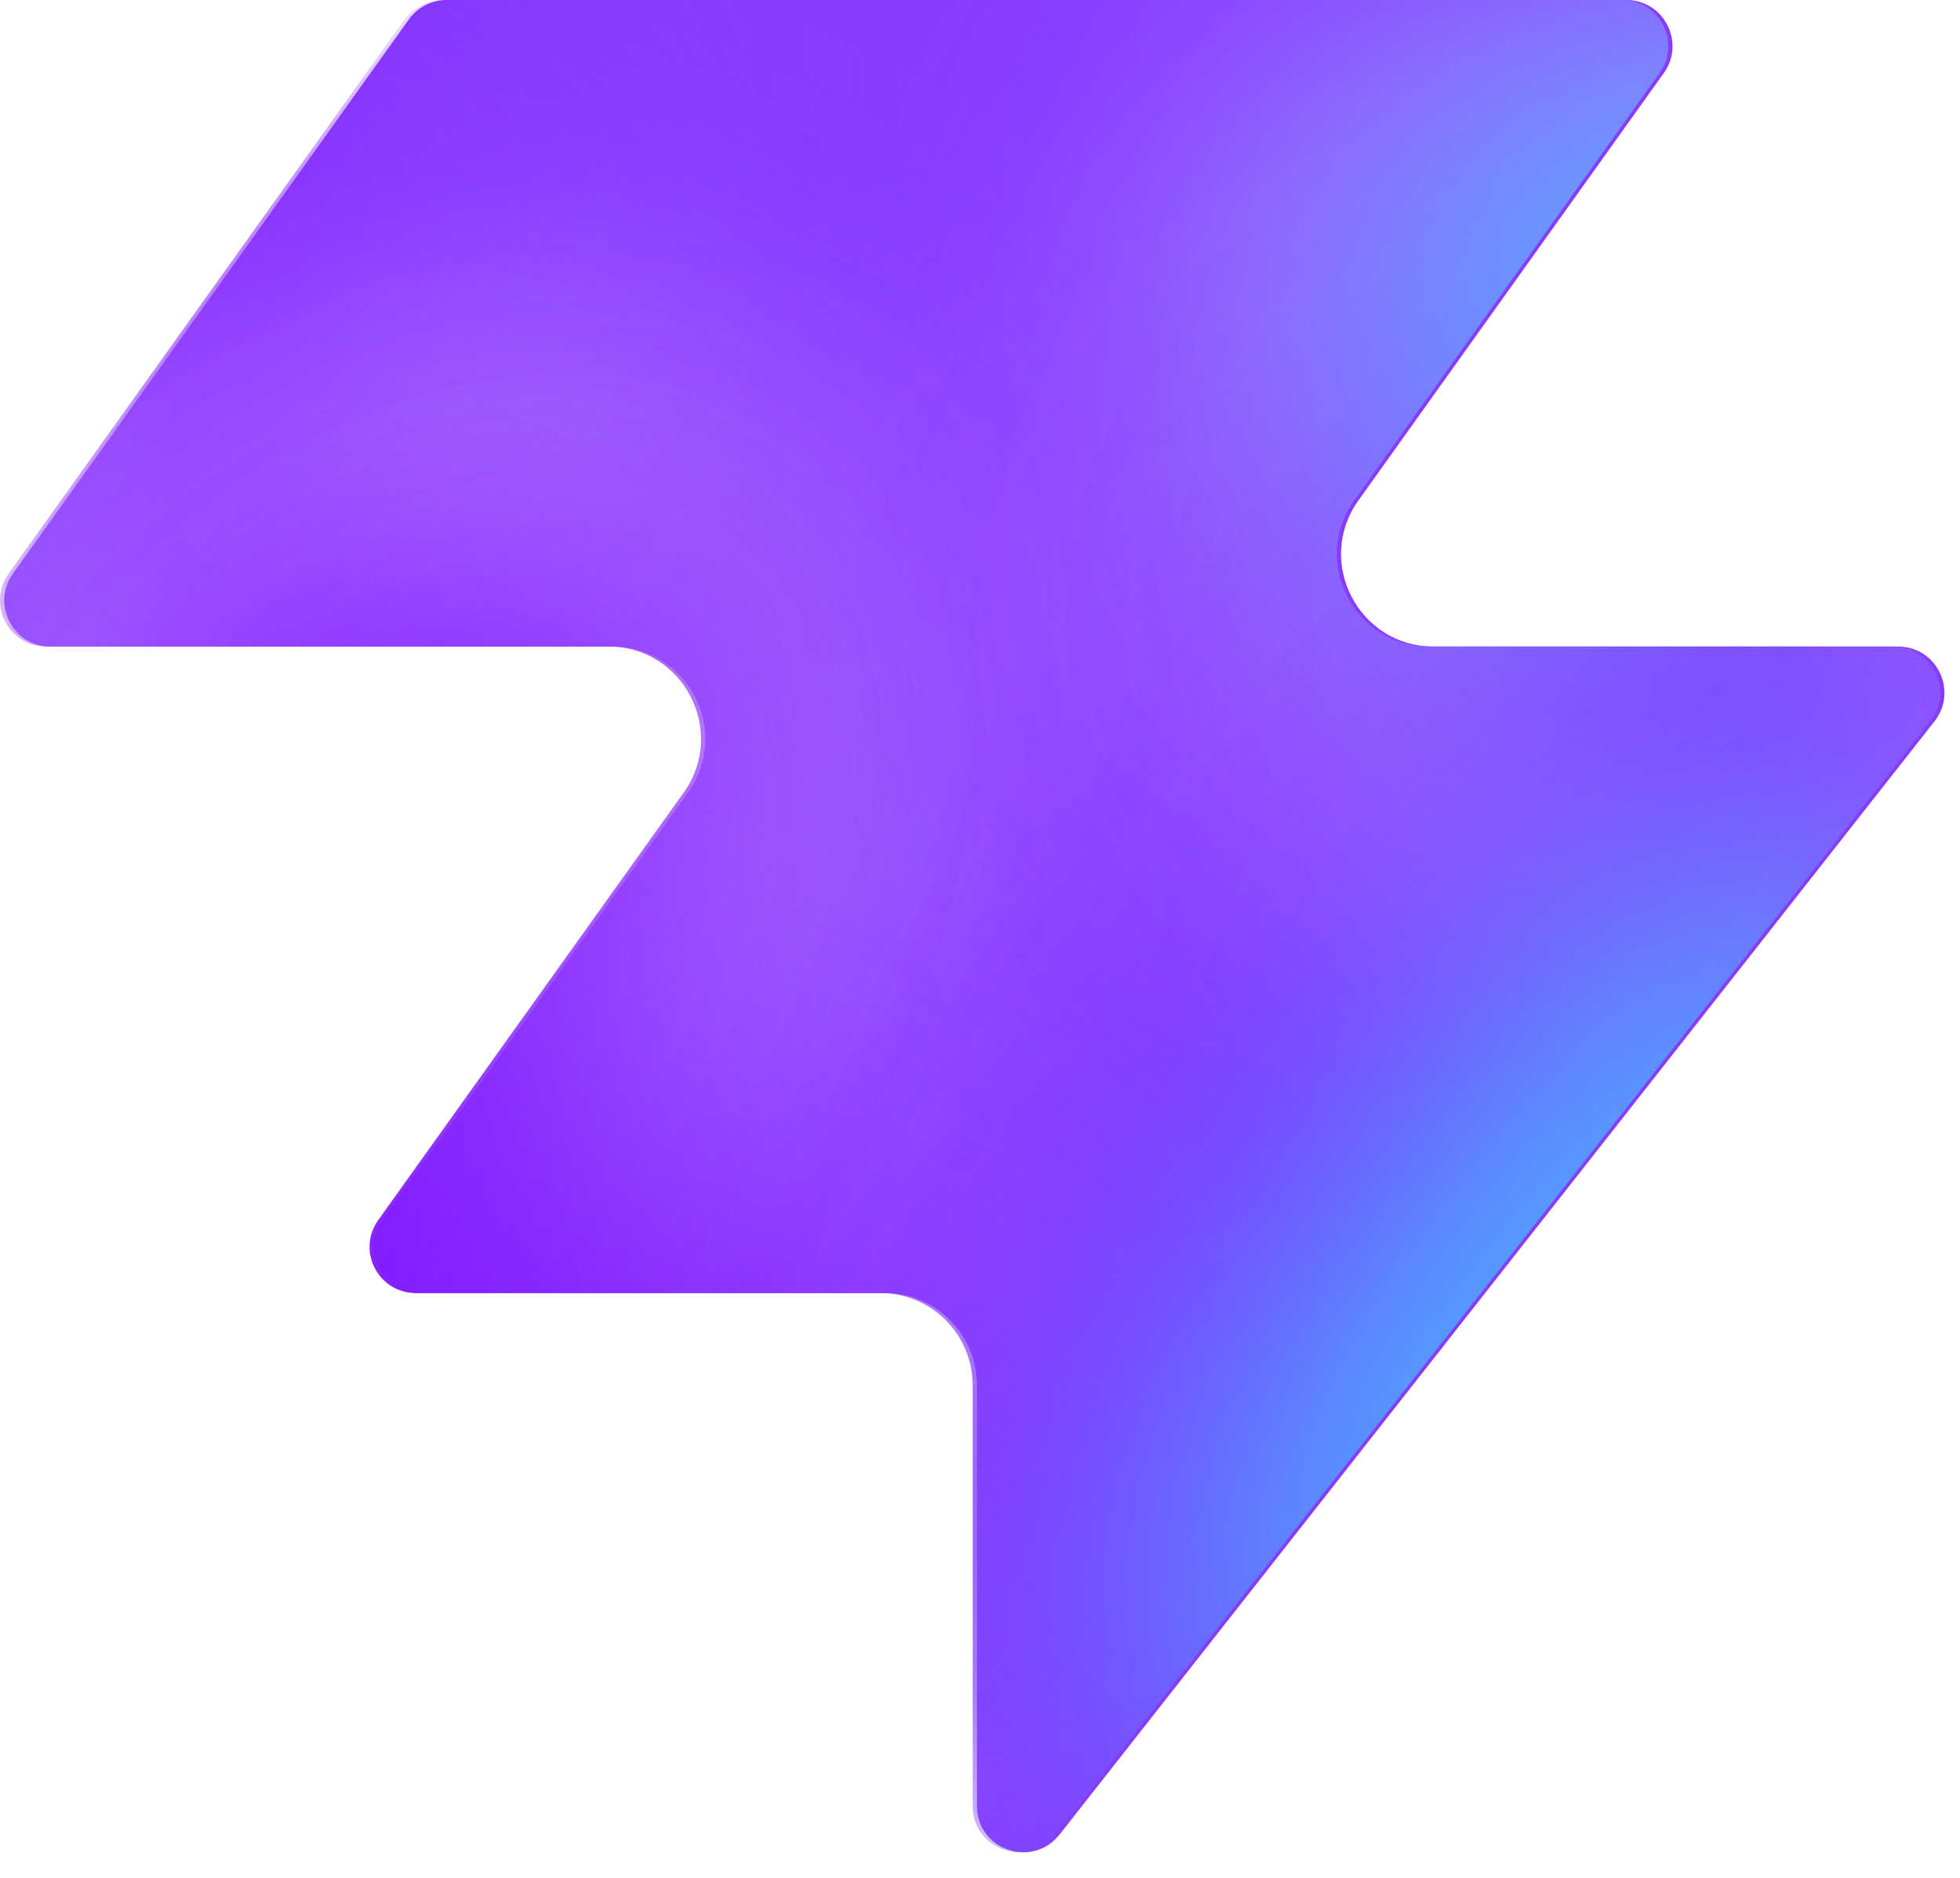
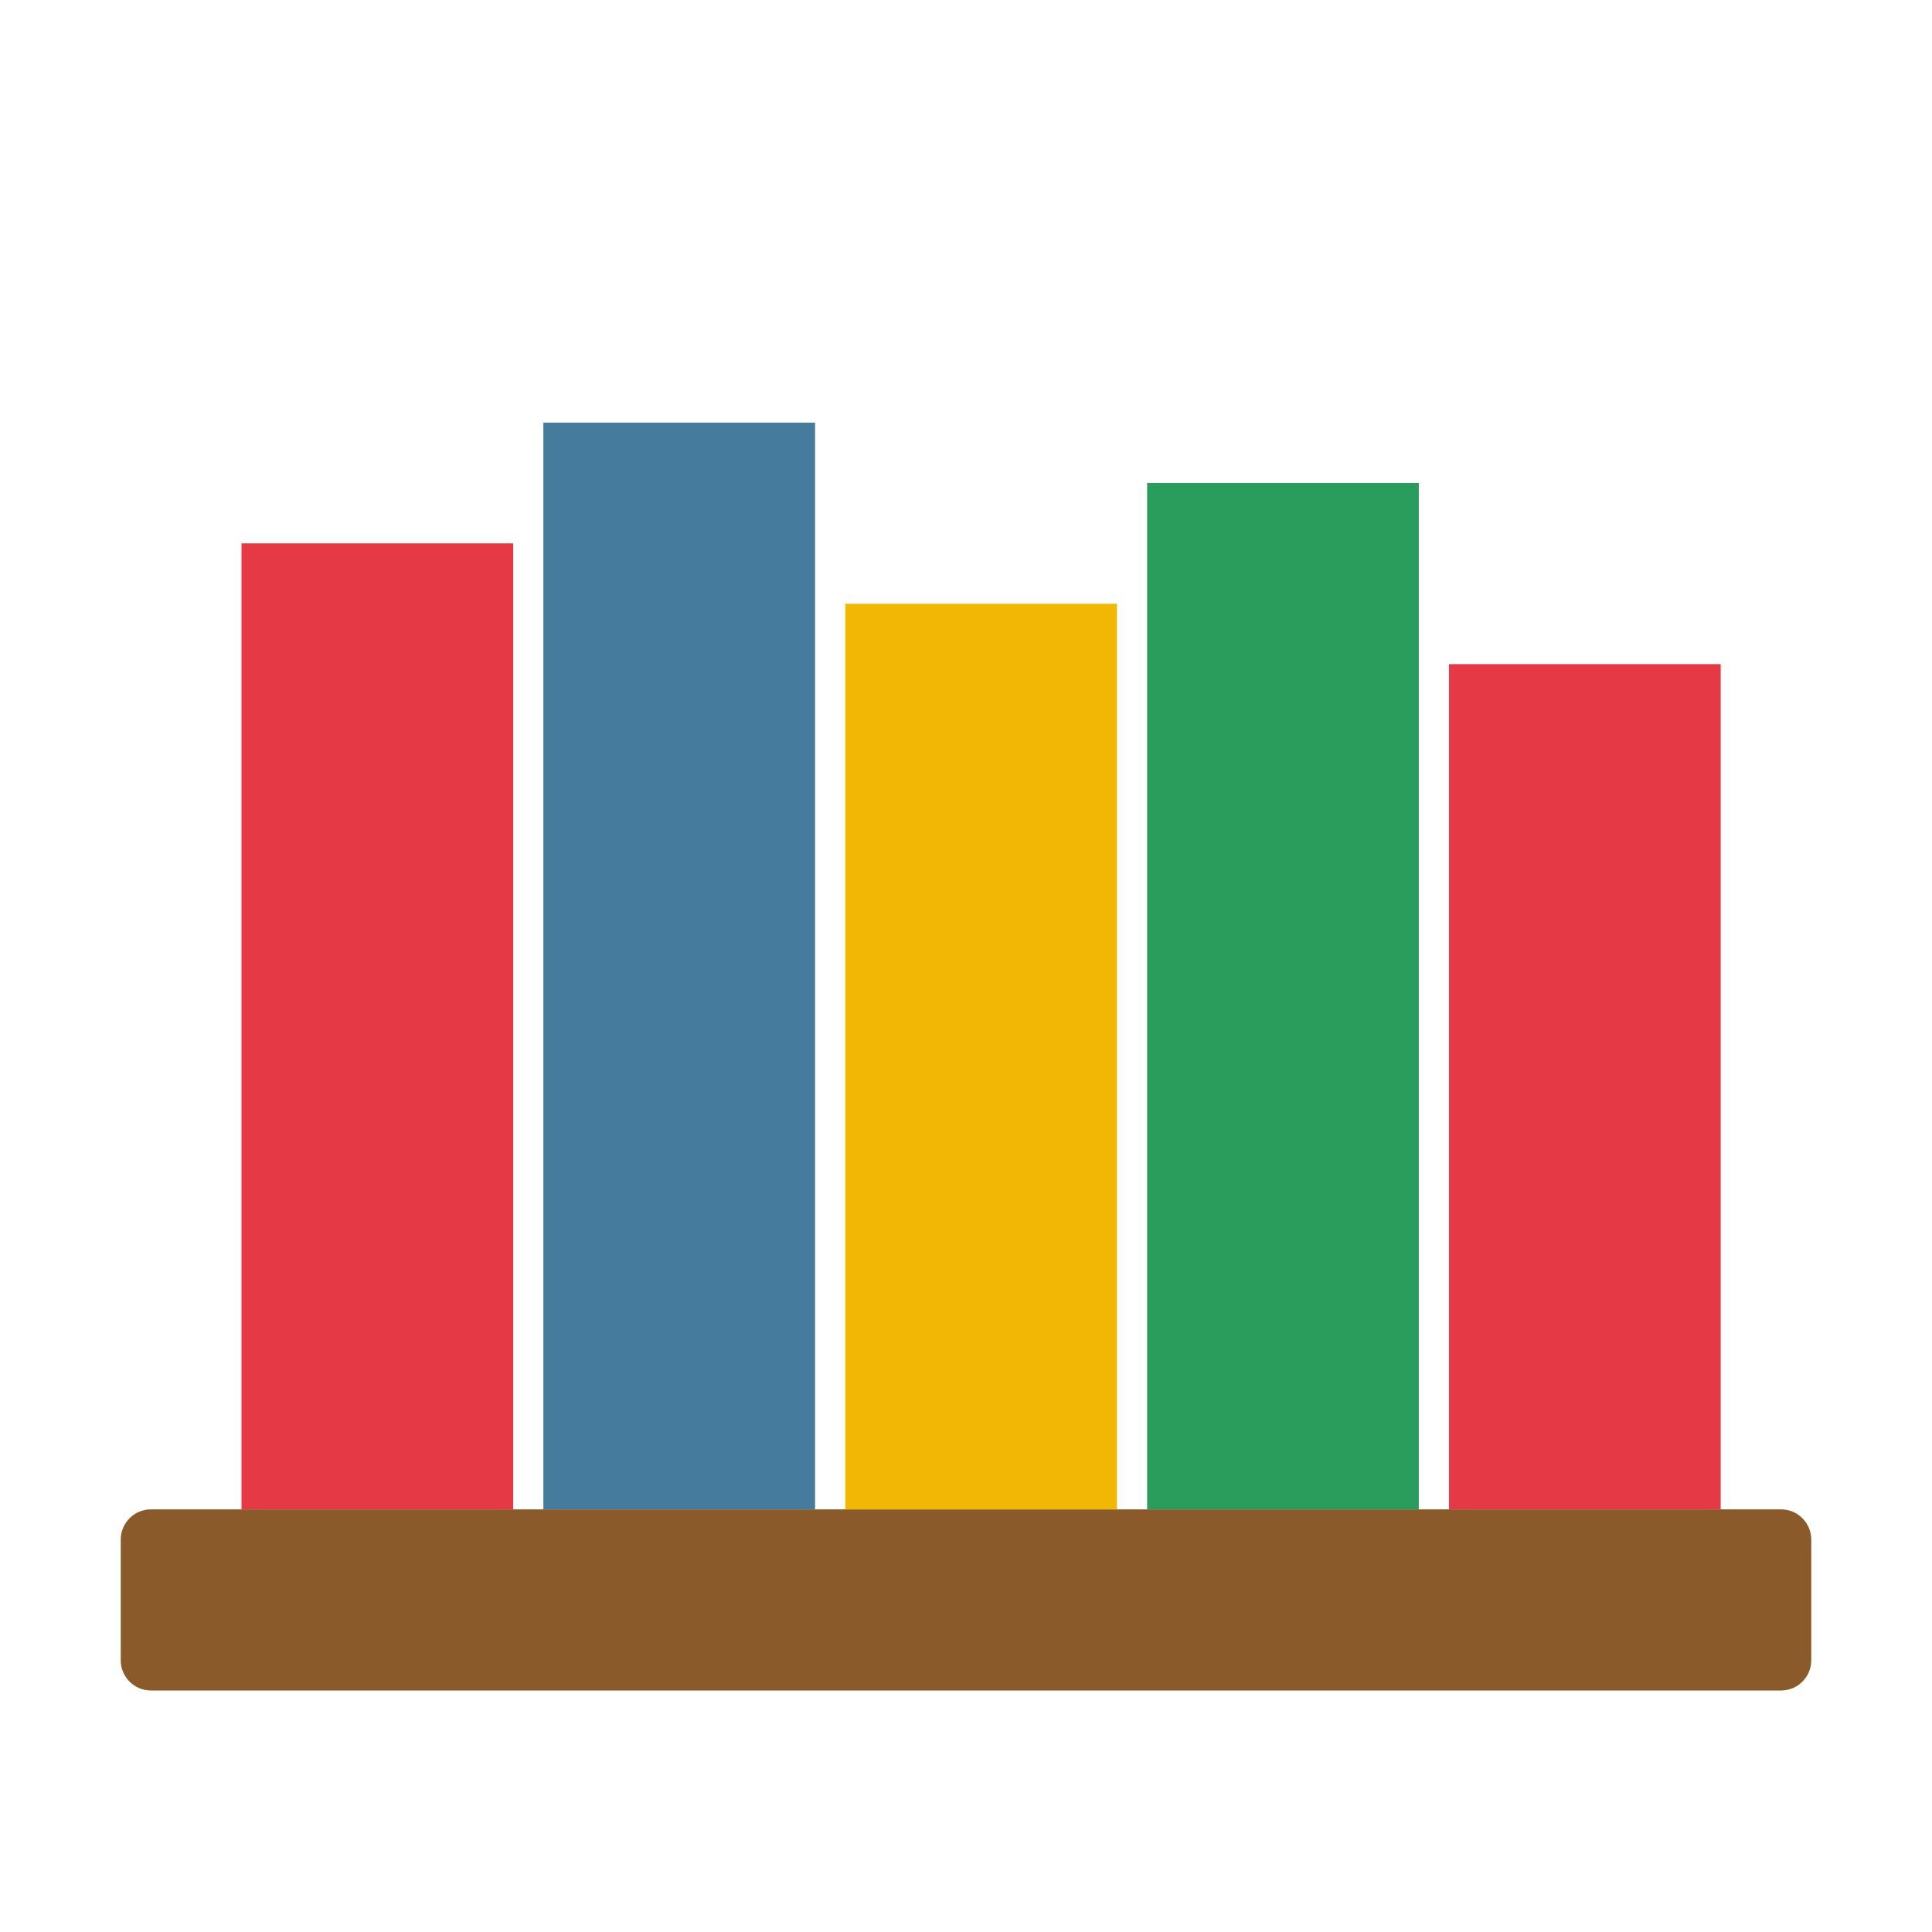
- <svg xmlns="http://www.w3.org/2000/svg" width="48" height="46" fill="none" viewBox="0 0 48 46">
-   <path fill="#863bff" d="M25.946 44.938c-.664.845-2.021.375-2.021-.698V33.937a2.26 2.26 0 0 0-2.262-2.262H10.287c-.92 0-1.456-1.04-.92-1.788l7.48-10.471c1.07-1.497 0-3.578-1.842-3.578H1.237c-.92 0-1.456-1.04-.92-1.788L10.013.474c.214-.297.556-.474.92-.474h28.894c.92 0 1.456 1.04.92 1.788l-7.48 10.471c-1.07 1.498 0 3.579 1.842 3.579h11.377c.943 0 1.473 1.088.89 1.83L25.947 44.94z" style="fill:#863bff;fill:color(display-p3 .525 .23 1);fill-opacity:1" />
-   <mask id="a" width="48" height="46" x="0" y="0" maskUnits="userSpaceOnUse" style="mask-type:alpha">
-     <path fill="#000" d="M25.842 44.938c-.664.844-2.021.375-2.021-.698V33.937a2.26 2.26 0 0 0-2.262-2.262H10.183c-.92 0-1.456-1.04-.92-1.788l7.48-10.471c1.07-1.498 0-3.579-1.842-3.579H1.133c-.92 0-1.456-1.04-.92-1.787L9.91.473c.214-.297.556-.474.92-.474h28.894c.92 0 1.456 1.04.92 1.788l-7.48 10.471c-1.07 1.498 0 3.578 1.842 3.578h11.377c.943 0 1.473 1.088.89 1.832L25.843 44.94z" style="fill:#000;fill-opacity:1" />
-   </mask>
-   <g mask="url(#a)">
-     <g filter="url(#b)">
-       <ellipse cx="5.508" cy="14.704" fill="#ede6ff" rx="5.508" ry="14.704" style="fill:#ede6ff;fill:color(display-p3 .927 .903 1);fill-opacity:1" transform="matrix(.00324 1 1 -.00324 -4.47 31.516)" />
-     </g>
-     <g filter="url(#c)">
-       <ellipse cx="10.399" cy="29.851" fill="#ede6ff" rx="10.399" ry="29.851" style="fill:#ede6ff;fill:color(display-p3 .927 .903 1);fill-opacity:1" transform="matrix(.00324 1 1 -.00324 -39.328 7.883)" />
-     </g>
-     <g filter="url(#d)">
-       <ellipse cx="5.508" cy="30.487" fill="#7e14ff" rx="5.508" ry="30.487" style="fill:#7e14ff;fill:color(display-p3 .492 .077 1);fill-opacity:1" transform="rotate(89.814 -25.913 -14.639)scale(1 -1)" />
-     </g>
-     <g filter="url(#e)">
-       <ellipse cx="5.508" cy="30.599" fill="#7e14ff" rx="5.508" ry="30.599" style="fill:#7e14ff;fill:color(display-p3 .492 .077 1);fill-opacity:1" transform="rotate(89.814 -32.644 -3.334)scale(1 -1)" />
-     </g>
-     <g filter="url(#f)">
-       <ellipse cx="5.508" cy="30.599" fill="#7e14ff" rx="5.508" ry="30.599" style="fill:#7e14ff;fill:color(display-p3 .492 .077 1);fill-opacity:1" transform="matrix(.00324 1 1 -.00324 -34.34 30.47)" />
-     </g>
-     <g filter="url(#g)">
-       <ellipse cx="14.072" cy="22.078" fill="#ede6ff" rx="14.072" ry="22.078" style="fill:#ede6ff;fill:color(display-p3 .927 .903 1);fill-opacity:1" transform="rotate(93.35 24.506 48.493)scale(-1 1)" />
-     </g>
-     <g filter="url(#h)">
-       <ellipse cx="3.47" cy="21.501" fill="#7e14ff" rx="3.47" ry="21.501" style="fill:#7e14ff;fill:color(display-p3 .492 .077 1);fill-opacity:1" transform="rotate(89.009 28.708 47.59)scale(-1 1)" />
-     </g>
-     <g filter="url(#i)">
-       <ellipse cx="3.47" cy="21.501" fill="#7e14ff" rx="3.47" ry="21.501" style="fill:#7e14ff;fill:color(display-p3 .492 .077 1);fill-opacity:1" transform="rotate(89.009 28.708 47.59)scale(-1 1)" />
-     </g>
-     <g filter="url(#j)">
-       <ellipse cx=".387" cy="8.972" fill="#7e14ff" rx="4.407" ry="29.108" style="fill:#7e14ff;fill:color(display-p3 .492 .077 1);fill-opacity:1" transform="rotate(39.51 .387 8.972)" />
-     </g>
-     <g filter="url(#k)">
-       <ellipse cx="47.523" cy="-6.092" fill="#7e14ff" rx="4.407" ry="29.108" style="fill:#7e14ff;fill:color(display-p3 .492 .077 1);fill-opacity:1" transform="rotate(37.892 47.523 -6.092)" />
-     </g>
-     <g filter="url(#l)">
-       <ellipse cx="41.412" cy="6.333" fill="#47bfff" rx="5.971" ry="9.665" style="fill:#47bfff;fill:color(display-p3 .28 .748 1);fill-opacity:1" transform="rotate(37.892 41.412 6.333)" />
-     </g>
-     <g filter="url(#m)">
-       <ellipse cx="-1.879" cy="38.332" fill="#7e14ff" rx="4.407" ry="29.108" style="fill:#7e14ff;fill:color(display-p3 .492 .077 1);fill-opacity:1" transform="rotate(37.892 -1.88 38.332)" />
-     </g>
-     <g filter="url(#n)">
-       <ellipse cx="-1.879" cy="38.332" fill="#7e14ff" rx="4.407" ry="29.108" style="fill:#7e14ff;fill:color(display-p3 .492 .077 1);fill-opacity:1" transform="rotate(37.892 -1.88 38.332)" />
-     </g>
-     <g filter="url(#o)">
-       <ellipse cx="35.651" cy="29.907" fill="#7e14ff" rx="4.407" ry="29.108" style="fill:#7e14ff;fill:color(display-p3 .492 .077 1);fill-opacity:1" transform="rotate(37.892 35.651 29.907)" />
-     </g>
-     <g filter="url(#p)">
-       <ellipse cx="38.418" cy="32.4" fill="#47bfff" rx="5.971" ry="15.297" style="fill:#47bfff;fill:color(display-p3 .28 .748 1);fill-opacity:1" transform="rotate(37.892 38.418 32.4)" />
-     </g>
-   </g>
-   <defs>
-     <filter id="b" width="60.045" height="41.654" x="-19.77" y="16.149" color-interpolation-filters="sRGB" filterUnits="userSpaceOnUse">
-       <feFlood flood-opacity="0" result="BackgroundImageFix" />
-       <feBlend in="SourceGraphic" in2="BackgroundImageFix" result="shape" />
-       <feGaussianBlur result="effect1_foregroundBlur_2002_17158" stdDeviation="7.659" />
-     </filter>
-     <filter id="c" width="90.34" height="51.437" x="-54.613" y="-7.533" color-interpolation-filters="sRGB" filterUnits="userSpaceOnUse">
-       <feFlood flood-opacity="0" result="BackgroundImageFix" />
-       <feBlend in="SourceGraphic" in2="BackgroundImageFix" result="shape" />
-       <feGaussianBlur result="effect1_foregroundBlur_2002_17158" stdDeviation="7.659" />
-     </filter>
-     <filter id="d" width="79.355" height="29.4" x="-49.64" y="2.03" color-interpolation-filters="sRGB" filterUnits="userSpaceOnUse">
-       <feFlood flood-opacity="0" result="BackgroundImageFix" />
-       <feBlend in="SourceGraphic" in2="BackgroundImageFix" result="shape" />
-       <feGaussianBlur result="effect1_foregroundBlur_2002_17158" stdDeviation="4.596" />
-     </filter>
-     <filter id="e" width="79.579" height="29.4" x="-45.045" y="20.029" color-interpolation-filters="sRGB" filterUnits="userSpaceOnUse">
-       <feFlood flood-opacity="0" result="BackgroundImageFix" />
-       <feBlend in="SourceGraphic" in2="BackgroundImageFix" result="shape" />
-       <feGaussianBlur result="effect1_foregroundBlur_2002_17158" stdDeviation="4.596" />
-     </filter>
-     <filter id="f" width="79.579" height="29.4" x="-43.513" y="21.178" color-interpolation-filters="sRGB" filterUnits="userSpaceOnUse">
-       <feFlood flood-opacity="0" result="BackgroundImageFix" />
-       <feBlend in="SourceGraphic" in2="BackgroundImageFix" result="shape" />
-       <feGaussianBlur result="effect1_foregroundBlur_2002_17158" stdDeviation="4.596" />
-     </filter>
-     <filter id="g" width="74.749" height="58.852" x="15.756" y="-17.901" color-interpolation-filters="sRGB" filterUnits="userSpaceOnUse">
-       <feFlood flood-opacity="0" result="BackgroundImageFix" />
-       <feBlend in="SourceGraphic" in2="BackgroundImageFix" result="shape" />
-       <feGaussianBlur result="effect1_foregroundBlur_2002_17158" stdDeviation="7.659" />
-     </filter>
-     <filter id="h" width="61.377" height="25.362" x="23.548" y="2.284" color-interpolation-filters="sRGB" filterUnits="userSpaceOnUse">
-       <feFlood flood-opacity="0" result="BackgroundImageFix" />
-       <feBlend in="SourceGraphic" in2="BackgroundImageFix" result="shape" />
-       <feGaussianBlur result="effect1_foregroundBlur_2002_17158" stdDeviation="4.596" />
-     </filter>
-     <filter id="i" width="61.377" height="25.362" x="23.548" y="2.284" color-interpolation-filters="sRGB" filterUnits="userSpaceOnUse">
-       <feFlood flood-opacity="0" result="BackgroundImageFix" />
-       <feBlend in="SourceGraphic" in2="BackgroundImageFix" result="shape" />
-       <feGaussianBlur result="effect1_foregroundBlur_2002_17158" stdDeviation="4.596" />
-     </filter>
-     <filter id="j" width="56.045" height="63.649" x="-27.636" y="-22.853" color-interpolation-filters="sRGB" filterUnits="userSpaceOnUse">
-       <feFlood flood-opacity="0" result="BackgroundImageFix" />
-       <feBlend in="SourceGraphic" in2="BackgroundImageFix" result="shape" />
-       <feGaussianBlur result="effect1_foregroundBlur_2002_17158" stdDeviation="4.596" />
-     </filter>
-     <filter id="k" width="54.814" height="64.646" x="20.116" y="-38.415" color-interpolation-filters="sRGB" filterUnits="userSpaceOnUse">
-       <feFlood flood-opacity="0" result="BackgroundImageFix" />
-       <feBlend in="SourceGraphic" in2="BackgroundImageFix" result="shape" />
-       <feGaussianBlur result="effect1_foregroundBlur_2002_17158" stdDeviation="4.596" />
-     </filter>
-     <filter id="l" width="33.541" height="35.313" x="24.641" y="-11.323" color-interpolation-filters="sRGB" filterUnits="userSpaceOnUse">
-       <feFlood flood-opacity="0" result="BackgroundImageFix" />
-       <feBlend in="SourceGraphic" in2="BackgroundImageFix" result="shape" />
-       <feGaussianBlur result="effect1_foregroundBlur_2002_17158" stdDeviation="4.596" />
-     </filter>
-     <filter id="m" width="54.814" height="64.646" x="-29.286" y="6.009" color-interpolation-filters="sRGB" filterUnits="userSpaceOnUse">
-       <feFlood flood-opacity="0" result="BackgroundImageFix" />
-       <feBlend in="SourceGraphic" in2="BackgroundImageFix" result="shape" />
-       <feGaussianBlur result="effect1_foregroundBlur_2002_17158" stdDeviation="4.596" />
-     </filter>
-     <filter id="n" width="54.814" height="64.646" x="-29.286" y="6.009" color-interpolation-filters="sRGB" filterUnits="userSpaceOnUse">
-       <feFlood flood-opacity="0" result="BackgroundImageFix" />
-       <feBlend in="SourceGraphic" in2="BackgroundImageFix" result="shape" />
-       <feGaussianBlur result="effect1_foregroundBlur_2002_17158" stdDeviation="4.596" />
-     </filter>
-     <filter id="o" width="54.814" height="64.646" x="8.244" y="-2.416" color-interpolation-filters="sRGB" filterUnits="userSpaceOnUse">
-       <feFlood flood-opacity="0" result="BackgroundImageFix" />
-       <feBlend in="SourceGraphic" in2="BackgroundImageFix" result="shape" />
-       <feGaussianBlur result="effect1_foregroundBlur_2002_17158" stdDeviation="4.596" />
-     </filter>
-     <filter id="p" width="39.409" height="43.623" x="18.713" y="10.588" color-interpolation-filters="sRGB" filterUnits="userSpaceOnUse">
-       <feFlood flood-opacity="0" result="BackgroundImageFix" />
-       <feBlend in="SourceGraphic" in2="BackgroundImageFix" result="shape" />
-       <feGaussianBlur result="effect1_foregroundBlur_2002_17158" stdDeviation="4.596" />
-     </filter>
-   </defs>
+ <svg xmlns="http://www.w3.org/2000/svg" viewBox="0 0 64 64">
+   <rect x="4" y="50" width="56" height="6" rx="1" fill="#8b5a2b" />
+   <rect x="8" y="18" width="9" height="32" fill="#e63946" />
+   <rect x="18" y="14" width="9" height="36" fill="#457b9d" />
+   <rect x="28" y="20" width="9" height="30" fill="#f2b705" />
+   <rect x="38" y="16" width="9" height="34" fill="#2a9d5c" />
+   <rect x="48" y="22" width="9" height="28" fill="#e63946" />
</svg>
